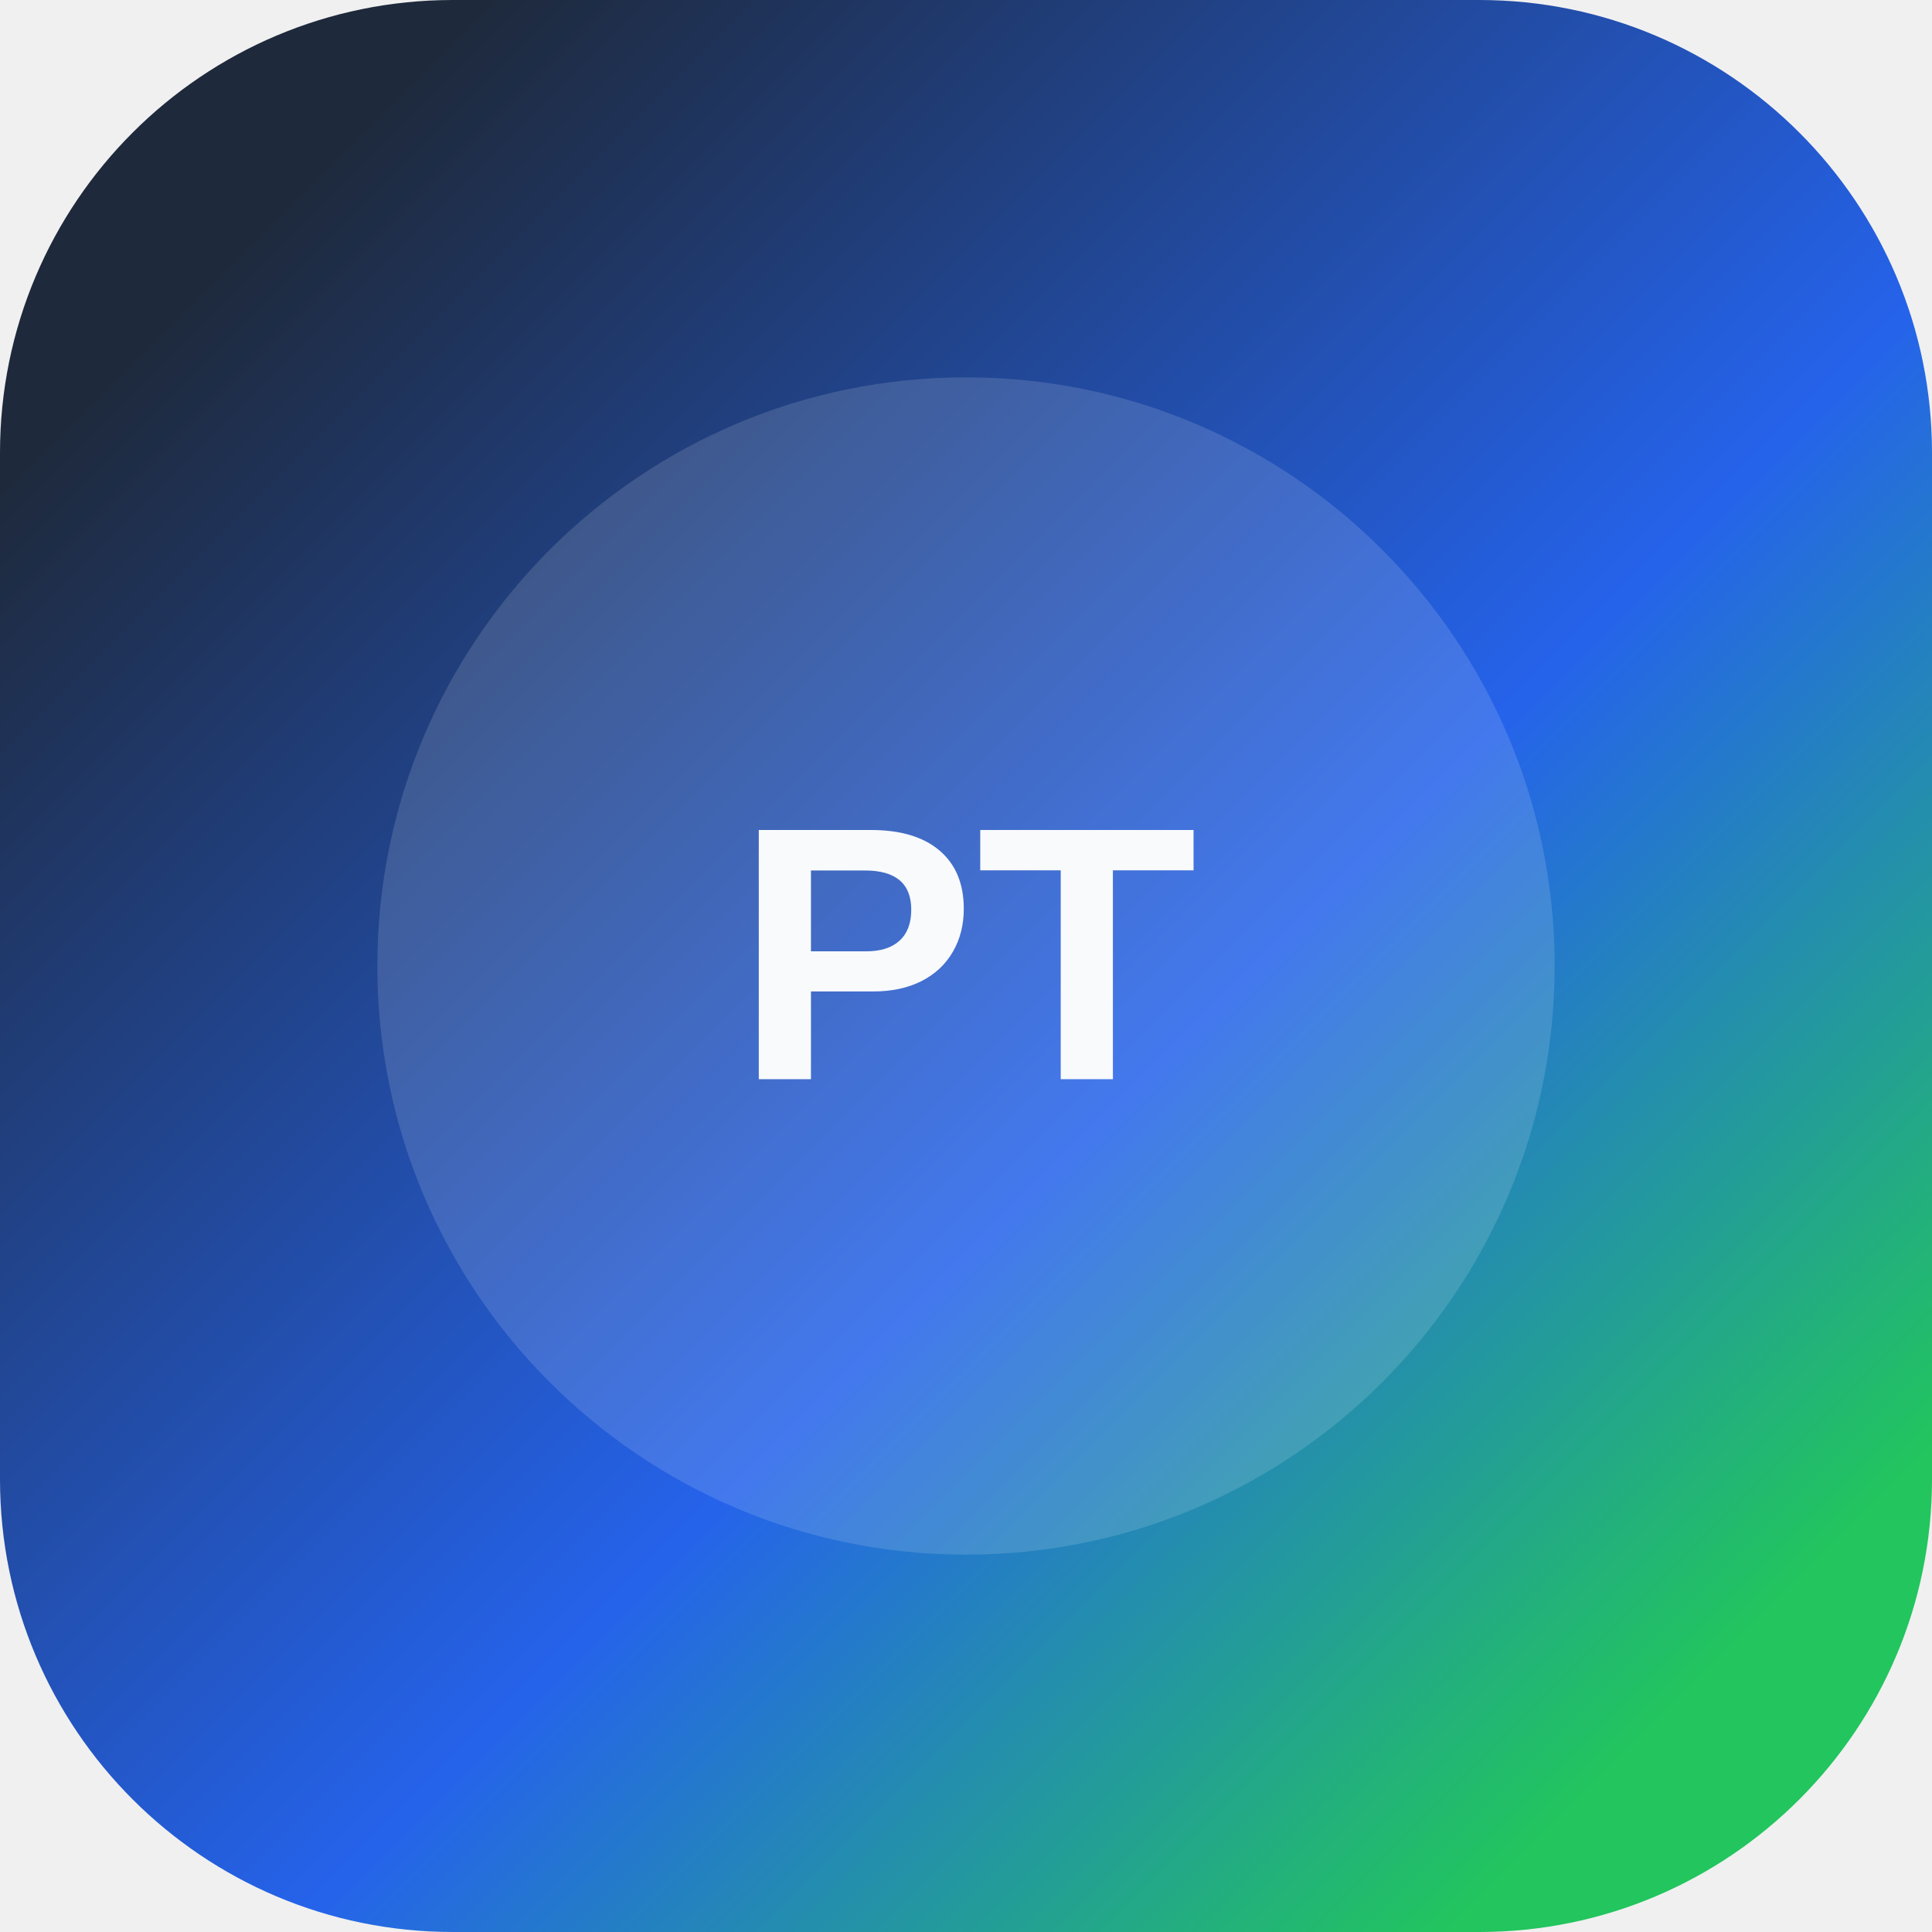
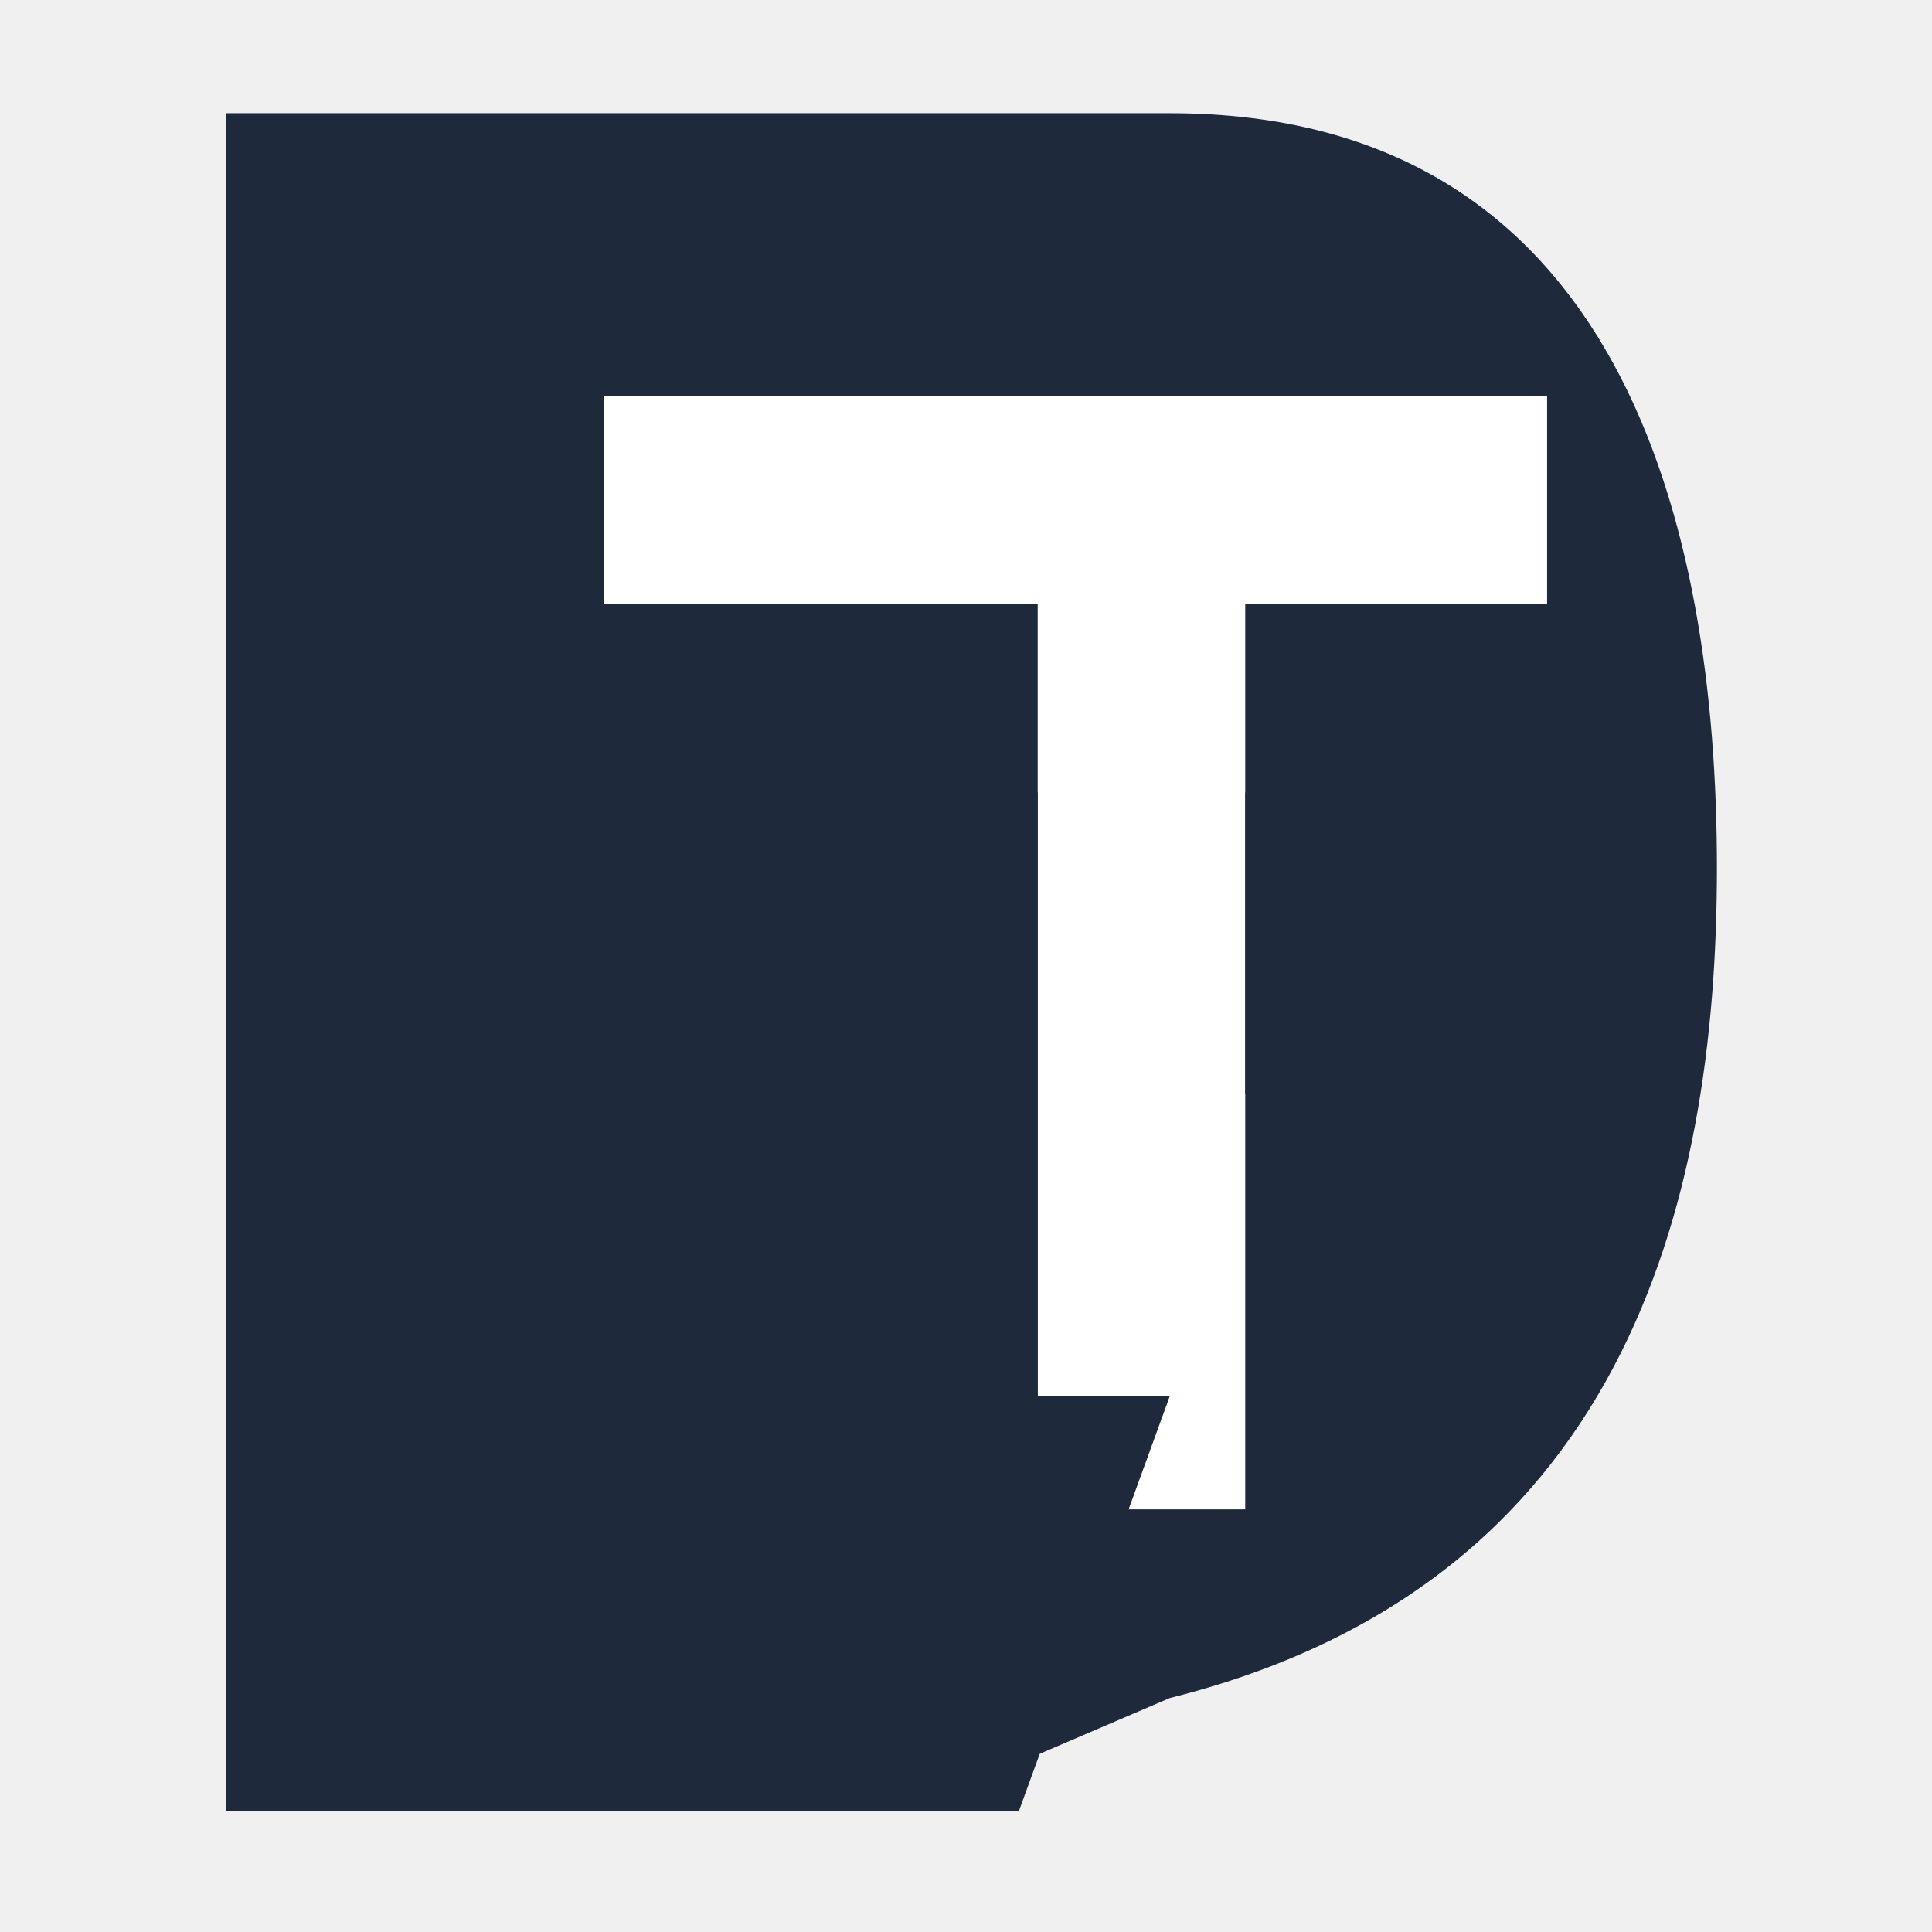
<svg xmlns="http://www.w3.org/2000/svg" width="512" height="512" viewBox="0 0 512 512" fill="none">
  <defs>
-     <linearGradient id="g" x1="64" y1="64" x2="448" y2="448" gradientUnits="userSpaceOnUse">
-       <stop offset="0" stop-color="#1e293b" />
-       <stop offset="0.6" stop-color="#2563eb" />
-       <stop offset="1" stop-color="#22c55e" />
-     </linearGradient>
+     <clipPath id="p-shape">
+       <path d="         M 60 30         L 310 30         C 430 30 455 140 455 230         C 455 320 430 420 310 450         L 240 480         L 60 480         Z       " />
+     </clipPath>
  </defs>
-   <rect width="512" height="512" rx="120" fill="url(#g)" />
-   <circle cx="256" cy="256" r="156" fill="rgba(255,255,255,0.14)" />
-   <text x="256" y="286" text-anchor="middle" font-family="Arial, sans-serif" font-size="96" font-weight="700" fill="#f8fafc">
-     PT
-   </text>
+   <path d="     M 60 30     L 310 30     C 430 30 455 140 455 230     C 455 320 430 420 310 450     L 240 480     L 60 480     Z   " fill="#1e293b" />
+   <path d="M 160 105 L 410 105 L 410 160 L 160 160 Z" fill="#ffffff" />
+   <path d="M 275 160 L 330 160 L 330 400 L 275 400 Z" fill="#ffffff" />
+   <path d="M 225 210 L 275 210 L 275 400 L 225 400 Z" fill="#1e293b" />
+   <path d="M 330 210 L 385 210 L 385 290 L 330 290 Z" fill="#1e293b" />
+   <path d="M 225 370 L 310 370 L 270 480 L 225 480 Z" fill="#1e293b" />
</svg>
